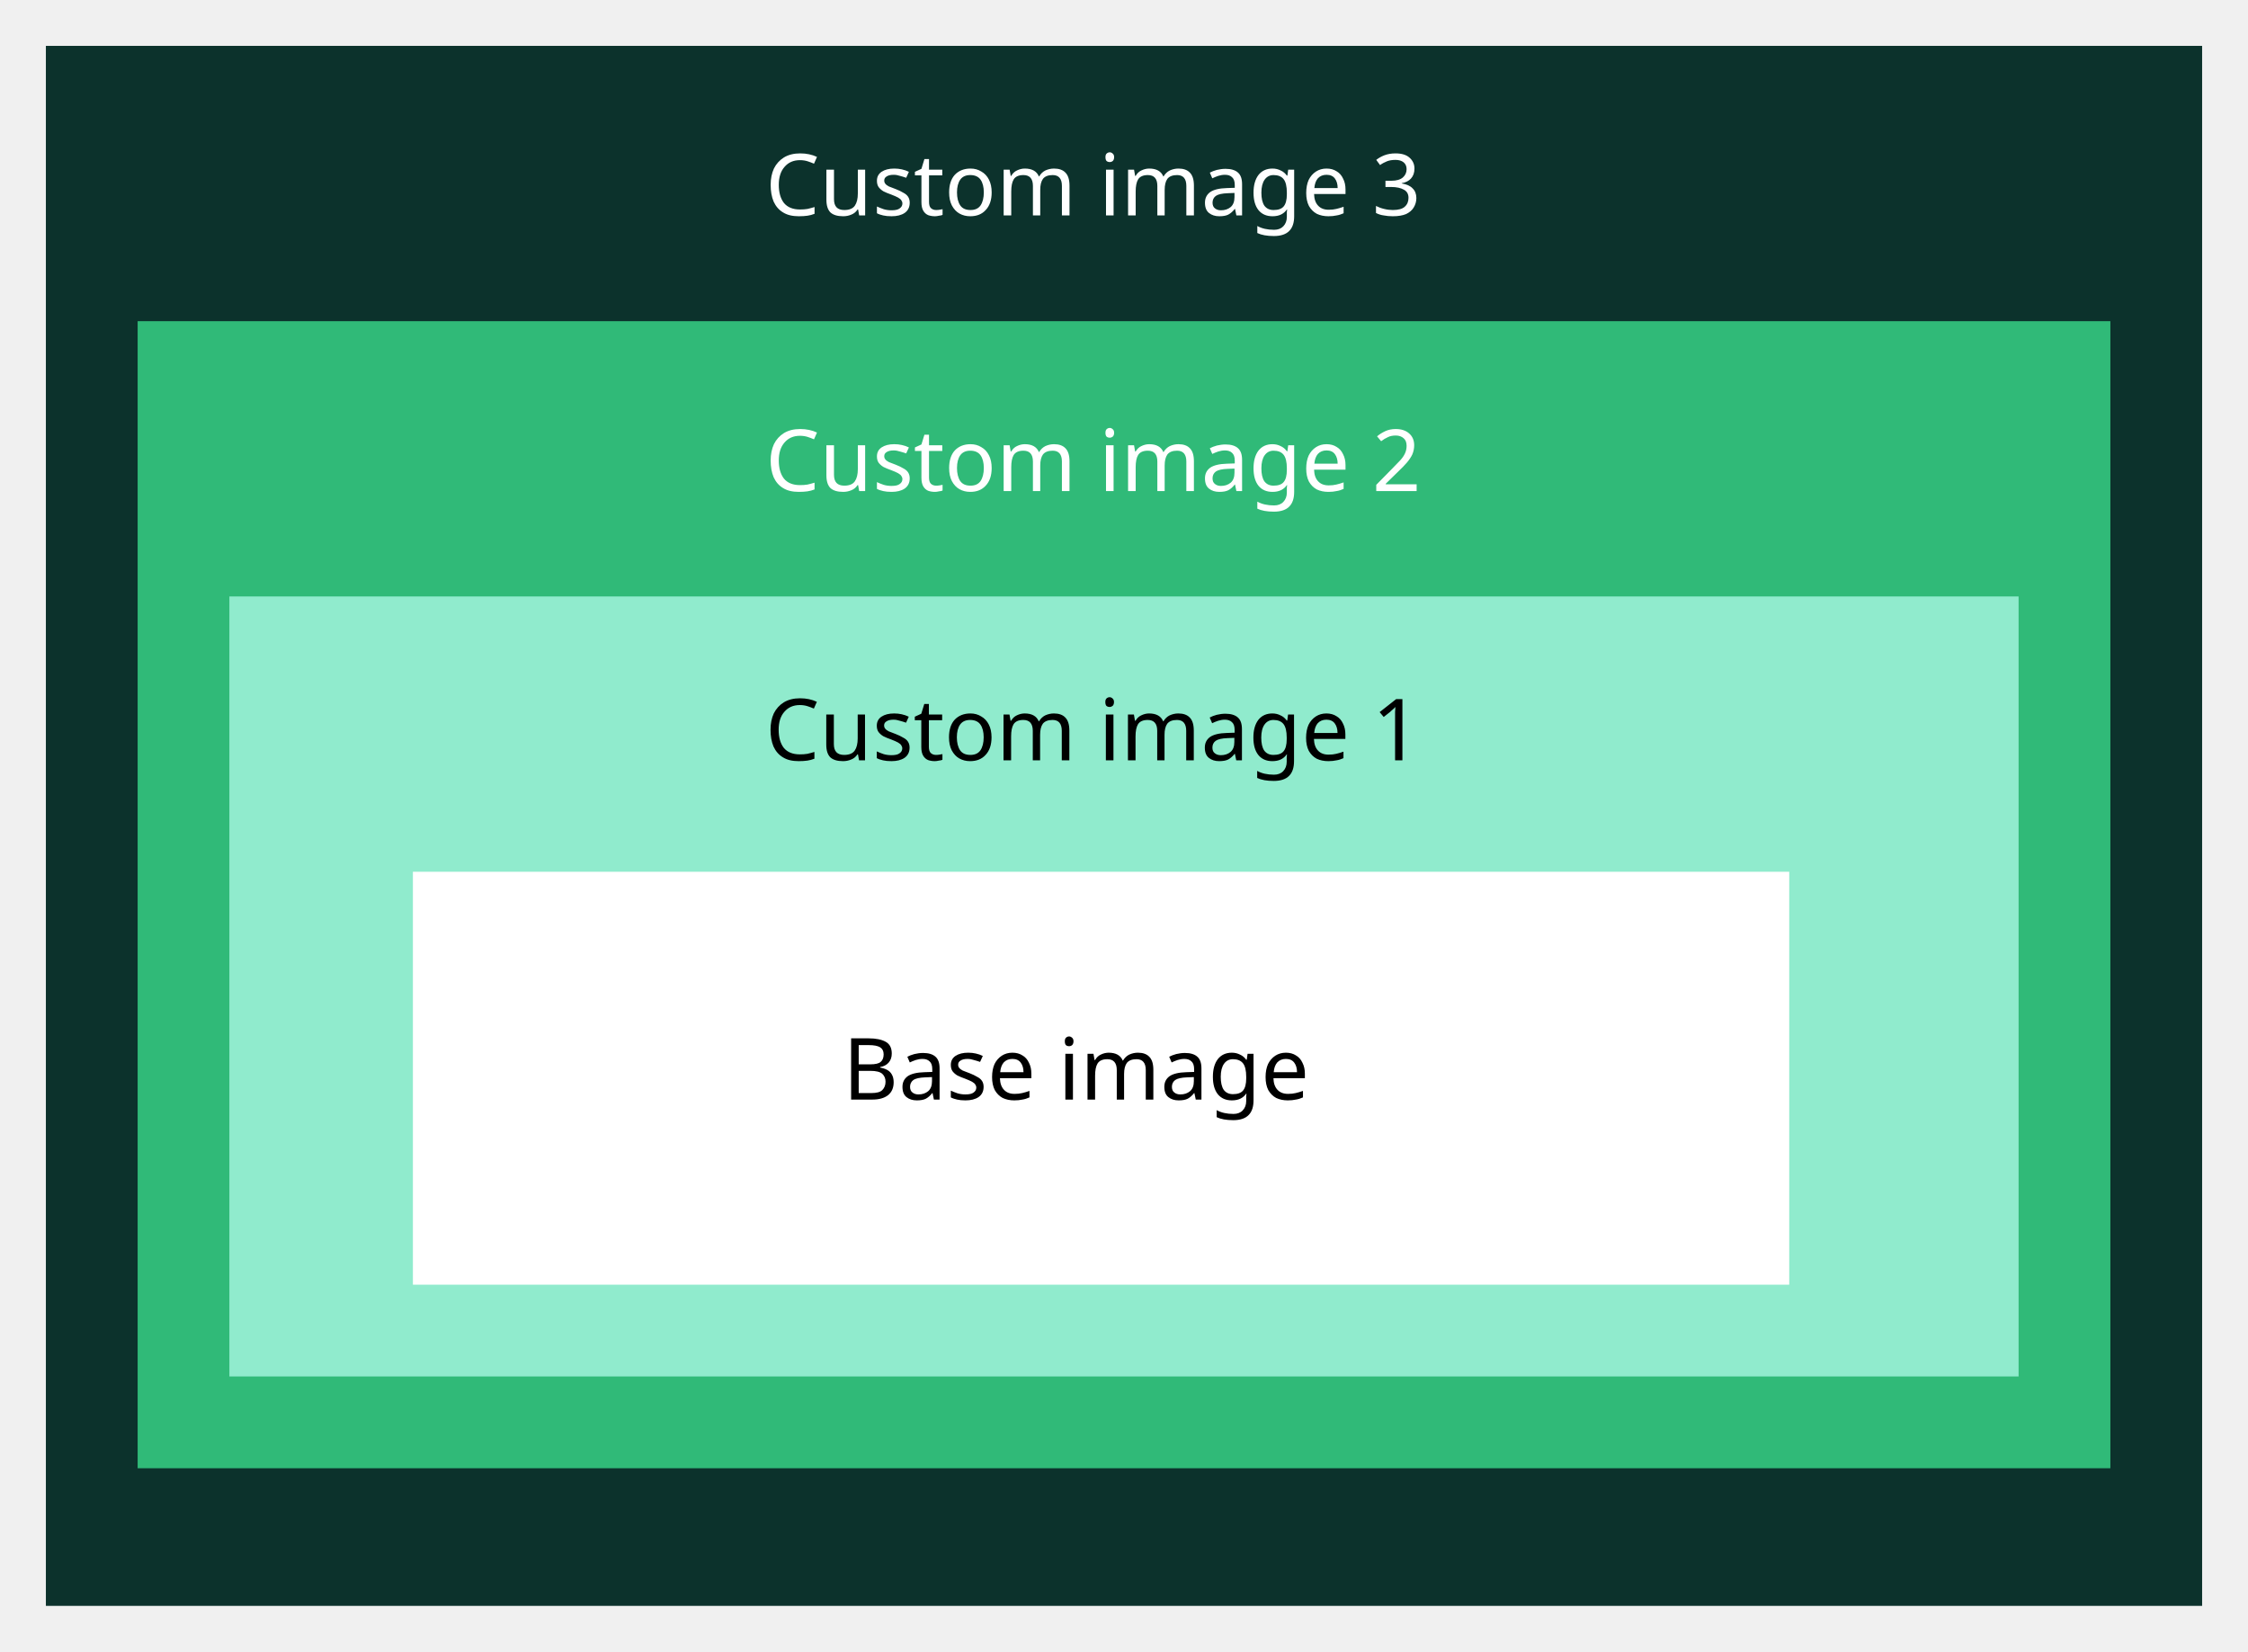
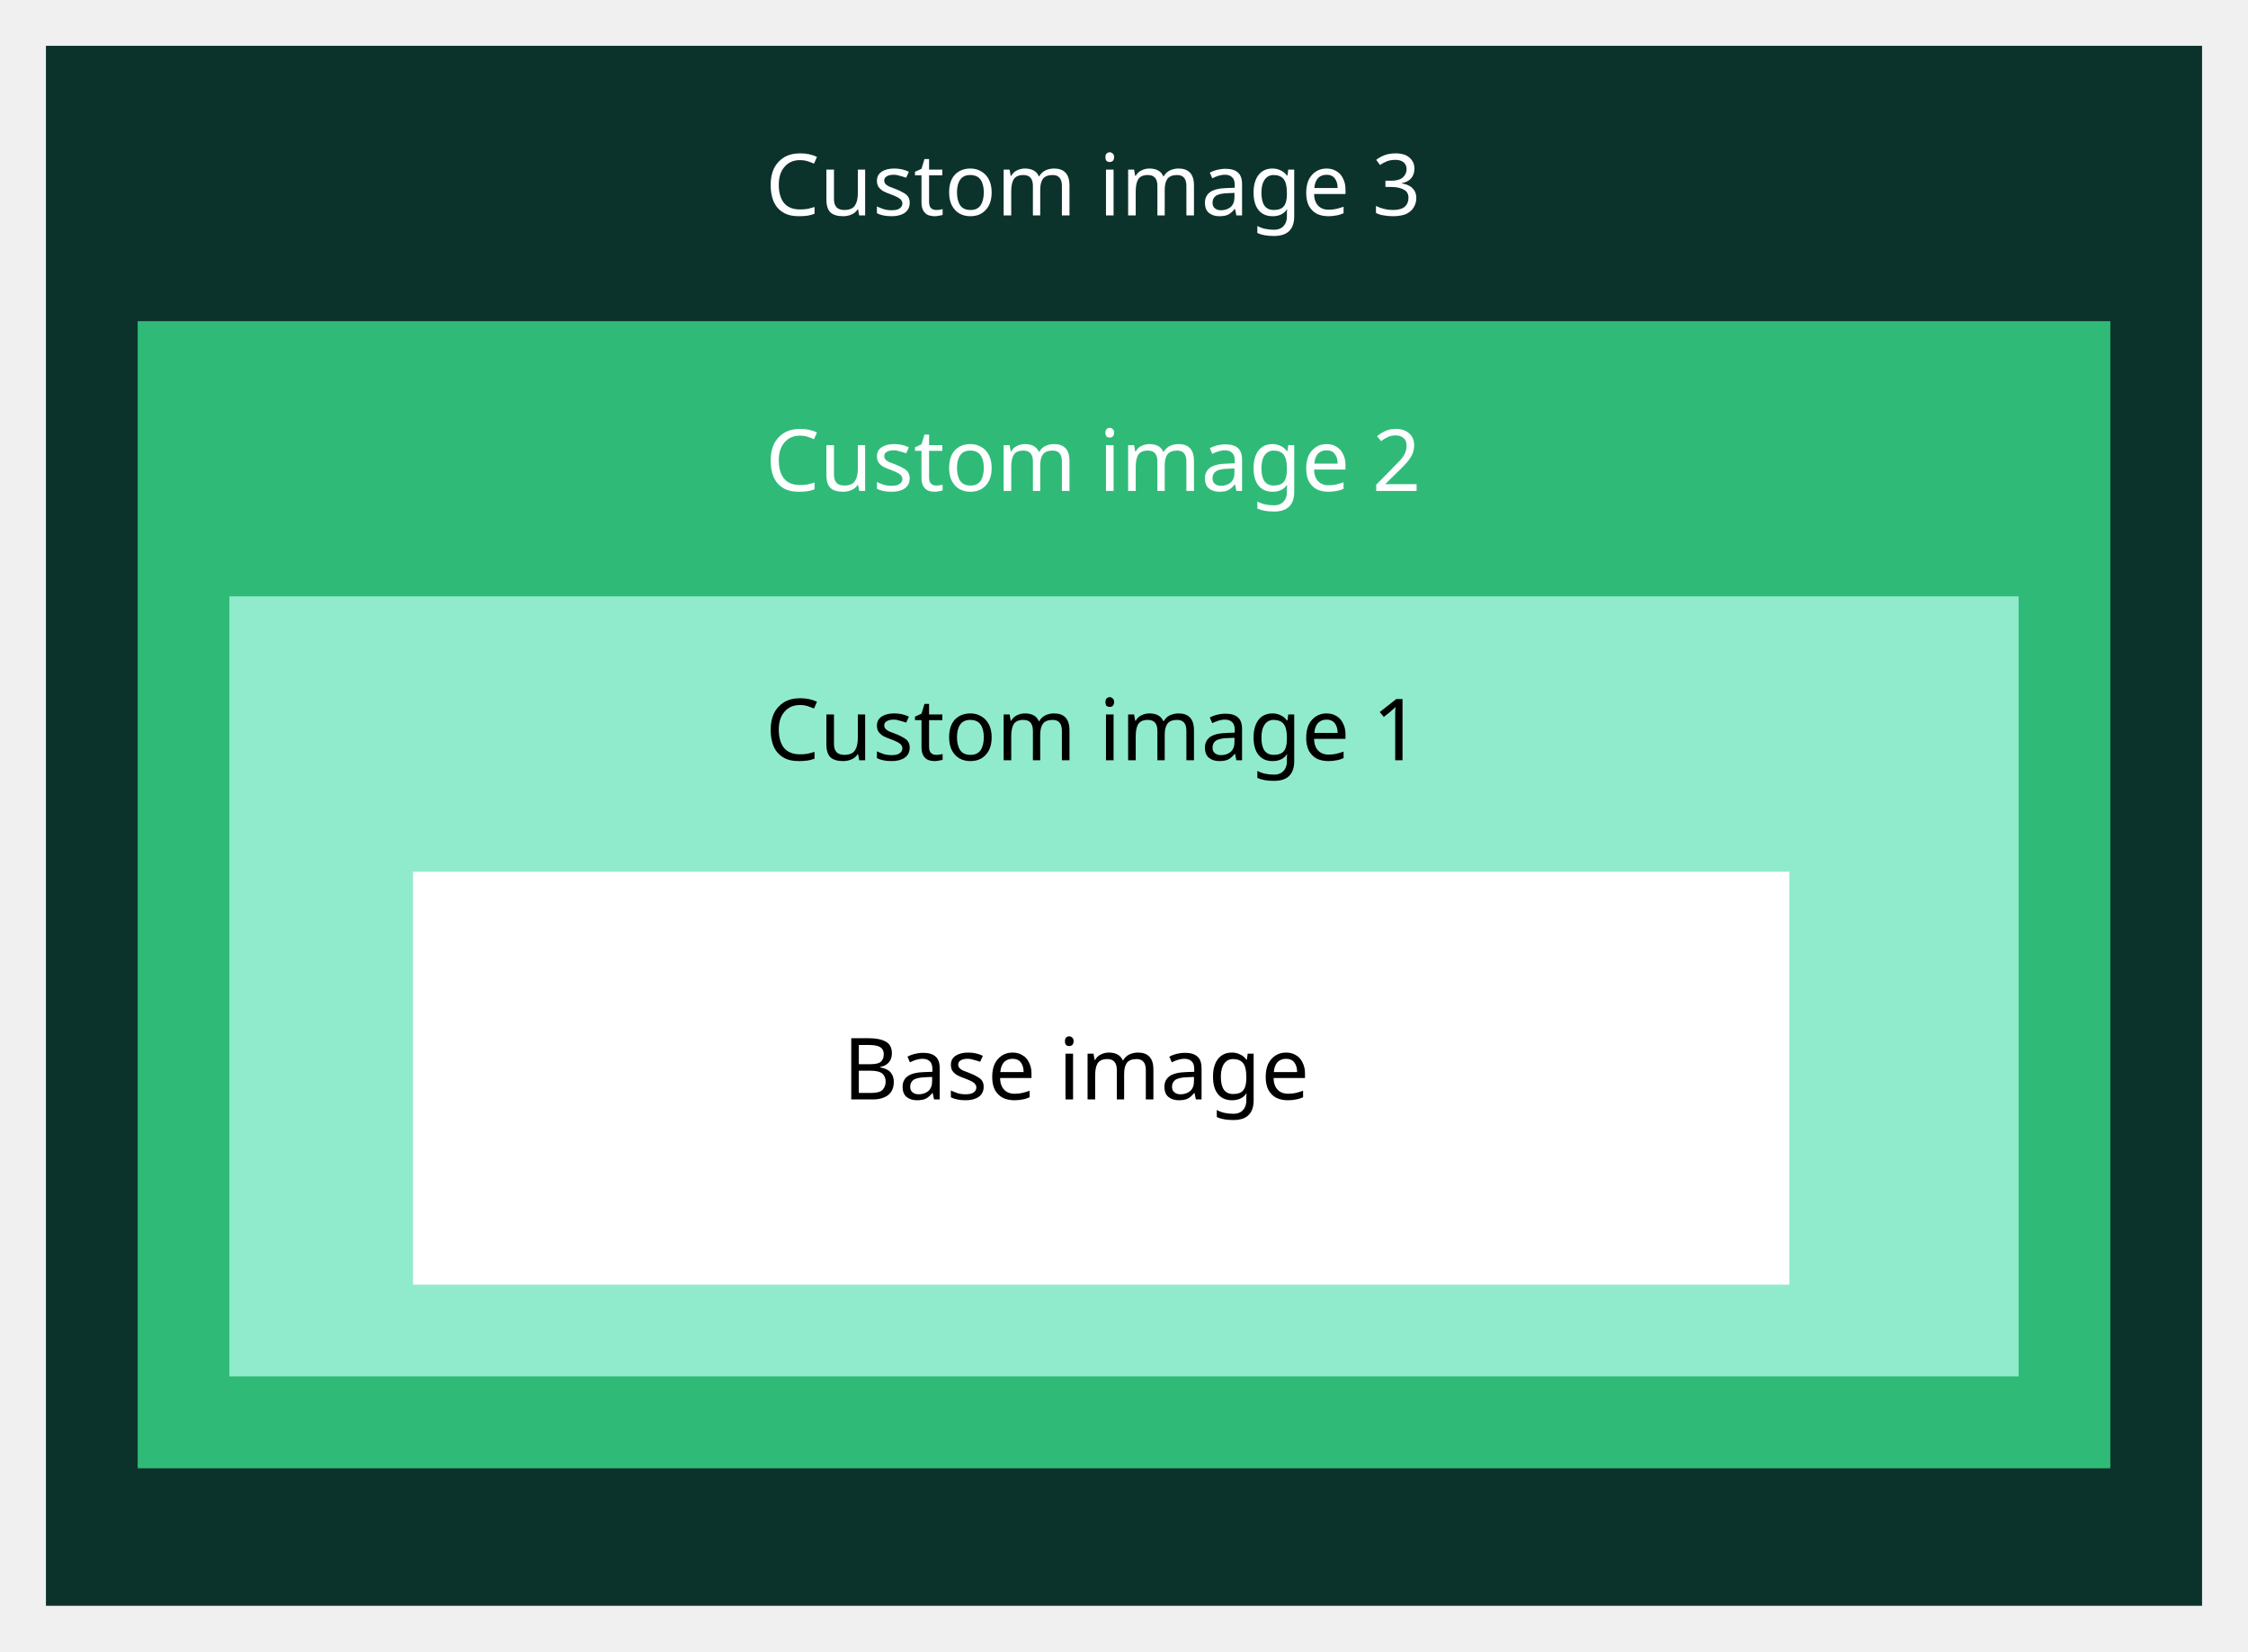
- <svg xmlns="http://www.w3.org/2000/svg" width="490" height="360" viewBox="0 0 129.646 95.25" version="1.1" id="svg1621">
-   <defs id="defs1615" />
-   <g id="layer1" transform="translate(-47.625,-84.66667)">
-     <rect style="fill:#0c322c;stroke:none;stroke-width:0.602;stroke-linecap:square;stroke-miterlimit:4;stroke-dasharray:none;stroke-opacity:1;paint-order:fill markers stroke;stop-color:#000000" id="rect1645" width="124.354" height="89.958" x="50.271" y="87.312" />
-     <rect style="fill:#30ba78;stroke:none;stroke-width:0.727;stroke-linecap:square;stroke-miterlimit:4;stroke-dasharray:none;stroke-opacity:1;paint-order:fill markers stroke;stop-color:#000000" id="rect1647" width="113.771" height="66.146" x="55.563" y="103.188" />
-     <rect style="fill:#90ebcd;stroke:none;stroke-width:0.713;stroke-linecap:square;stroke-miterlimit:4;stroke-dasharray:none;stroke-opacity:1;paint-order:fill markers stroke;stop-color:#000000" id="rect1649" width="103.187" height="44.979" x="60.854" y="119.062" />
-     <rect style="fill:#ffffff;fill-opacity:1;stroke:none;stroke-width:0.661;stroke-linecap:square;stroke-miterlimit:4;stroke-dasharray:none;stroke-opacity:1;paint-order:fill markers stroke;stop-color:#000000" id="rect1666" width="79.375" height="23.812" x="71.438" y="134.937" />
-     <text xml:space="preserve" style="font-weight:500;font-size:4.939px;line-height:1.25;font-family:Poppins;-inkscape-font-specification:'Poppins, Medium';letter-spacing:0px;fill:#ffffff;stroke-width:0.265" x="91.774" y="97.087" id="text1670">
-       <tspan id="tspan1668" x="91.774" y="97.087" style="fill:#ffffff;stroke-width:0.265">Custom image 3</tspan>
+ <svg xmlns="http://www.w3.org/2000/svg" width="490" height="360" viewBox="0 0 129.65 95.25" version="1.1" id="svg1621">
+   <g id="layer1" transform="translate(-47.62 -84.67)">
+     <rect id="rect1645" width="124.35" height="89.96" x="50.27" y="87.31" fill="#0c322c" stroke="none" stroke-width=".6" stroke-linecap="square" stroke-miterlimit="4" stroke-dasharray="none" stroke-opacity="1" paint-order="fill markers stroke" stop-color="#000" />
+     <rect id="rect1647" width="113.77" height="66.15" x="55.56" y="103.19" fill="#30ba78" stroke="none" stroke-width=".73" stroke-linecap="square" stroke-miterlimit="4" stroke-dasharray="none" stroke-opacity="1" paint-order="fill markers stroke" stop-color="#000" />
+     <rect id="rect1649" width="103.19" height="44.98" x="60.85" y="119.06" fill="#90ebcd" stroke="none" stroke-width=".71" stroke-linecap="square" stroke-miterlimit="4" stroke-dasharray="none" stroke-opacity="1" paint-order="fill markers stroke" stop-color="#000" />
+     <rect id="rect1666" width="79.38" height="23.81" x="71.44" y="134.94" fill="#fff" fill-opacity="1" stroke="none" stroke-width=".66" stroke-linecap="square" stroke-miterlimit="4" stroke-dasharray="none" stroke-opacity="1" paint-order="fill markers stroke" stop-color="#000" />
+     <text xml:space="preserve" style="line-height:1.25;-inkscape-font-specification:'Poppins, Medium'" x="91.77" y="97.09" id="text1670" font-weight="500" font-size="4.94" font-family="Poppins" letter-spacing="0" fill="#fff" stroke-width=".26">
+       <tspan id="tspan1668" x="91.77" y="97.09" fill="#fff" stroke-width=".26">Custom image 3</tspan>
    </text>
-     <text xml:space="preserve" style="font-weight:500;font-size:4.939px;line-height:1.25;font-family:Poppins;-inkscape-font-specification:'Poppins, Medium';letter-spacing:0px;fill:#ffffff;stroke-width:0.265" x="91.774" y="112.982" id="text1670-4">
-       <tspan id="tspan1668-7" x="91.774" y="112.982" style="fill:#ffffff;stroke-width:0.265">Custom image 2</tspan>
+     <text xml:space="preserve" style="line-height:1.25;-inkscape-font-specification:'Poppins, Medium'" x="91.77" y="112.98" id="text1670-4" font-weight="500" font-size="4.94" font-family="Poppins" letter-spacing="0" fill="#fff" stroke-width=".26">
+       <tspan id="tspan1668-7" x="91.77" y="112.98" fill="#fff" stroke-width=".26">Custom image 2</tspan>
    </text>
-     <text xml:space="preserve" style="font-weight:500;font-size:4.939px;line-height:1.25;font-family:Poppins;-inkscape-font-specification:'Poppins, Medium';letter-spacing:0px;fill:#000000;stroke-width:0.265" x="91.766" y="128.51" id="text1670-7">
-       <tspan id="tspan1668-5" x="91.766" y="128.51" style="fill:#000000;stroke-width:0.265">Custom image 1</tspan>
+     <text xml:space="preserve" style="line-height:1.25;-inkscape-font-specification:'Poppins, Medium'" x="91.77" y="128.51" id="text1670-7" font-weight="500" font-size="4.94" font-family="Poppins" letter-spacing="0" fill="#000" stroke-width=".26">
+       <tspan id="tspan1668-5" x="91.77" y="128.51" fill="#000" stroke-width=".26">Custom image 1</tspan>
    </text>
-     <text xml:space="preserve" style="font-weight:500;font-size:4.939px;line-height:1.25;font-family:Poppins;-inkscape-font-specification:'Poppins, Medium';letter-spacing:0px;fill:#000000;stroke-width:0.265" x="96.227" y="148.073" id="text1670-2">
-       <tspan id="tspan1668-8" x="96.227" y="148.073" style="fill:#000000;stroke-width:0.265">Base image</tspan>
+     <text xml:space="preserve" style="line-height:1.25;-inkscape-font-specification:'Poppins, Medium'" x="96.23" y="148.07" id="text1670-2" font-weight="500" font-size="4.94" font-family="Poppins" letter-spacing="0" fill="#000" stroke-width=".26">
+       <tspan id="tspan1668-8" x="96.23" y="148.07" fill="#000" stroke-width=".26">Base image</tspan>
    </text>
  </g>
</svg>
